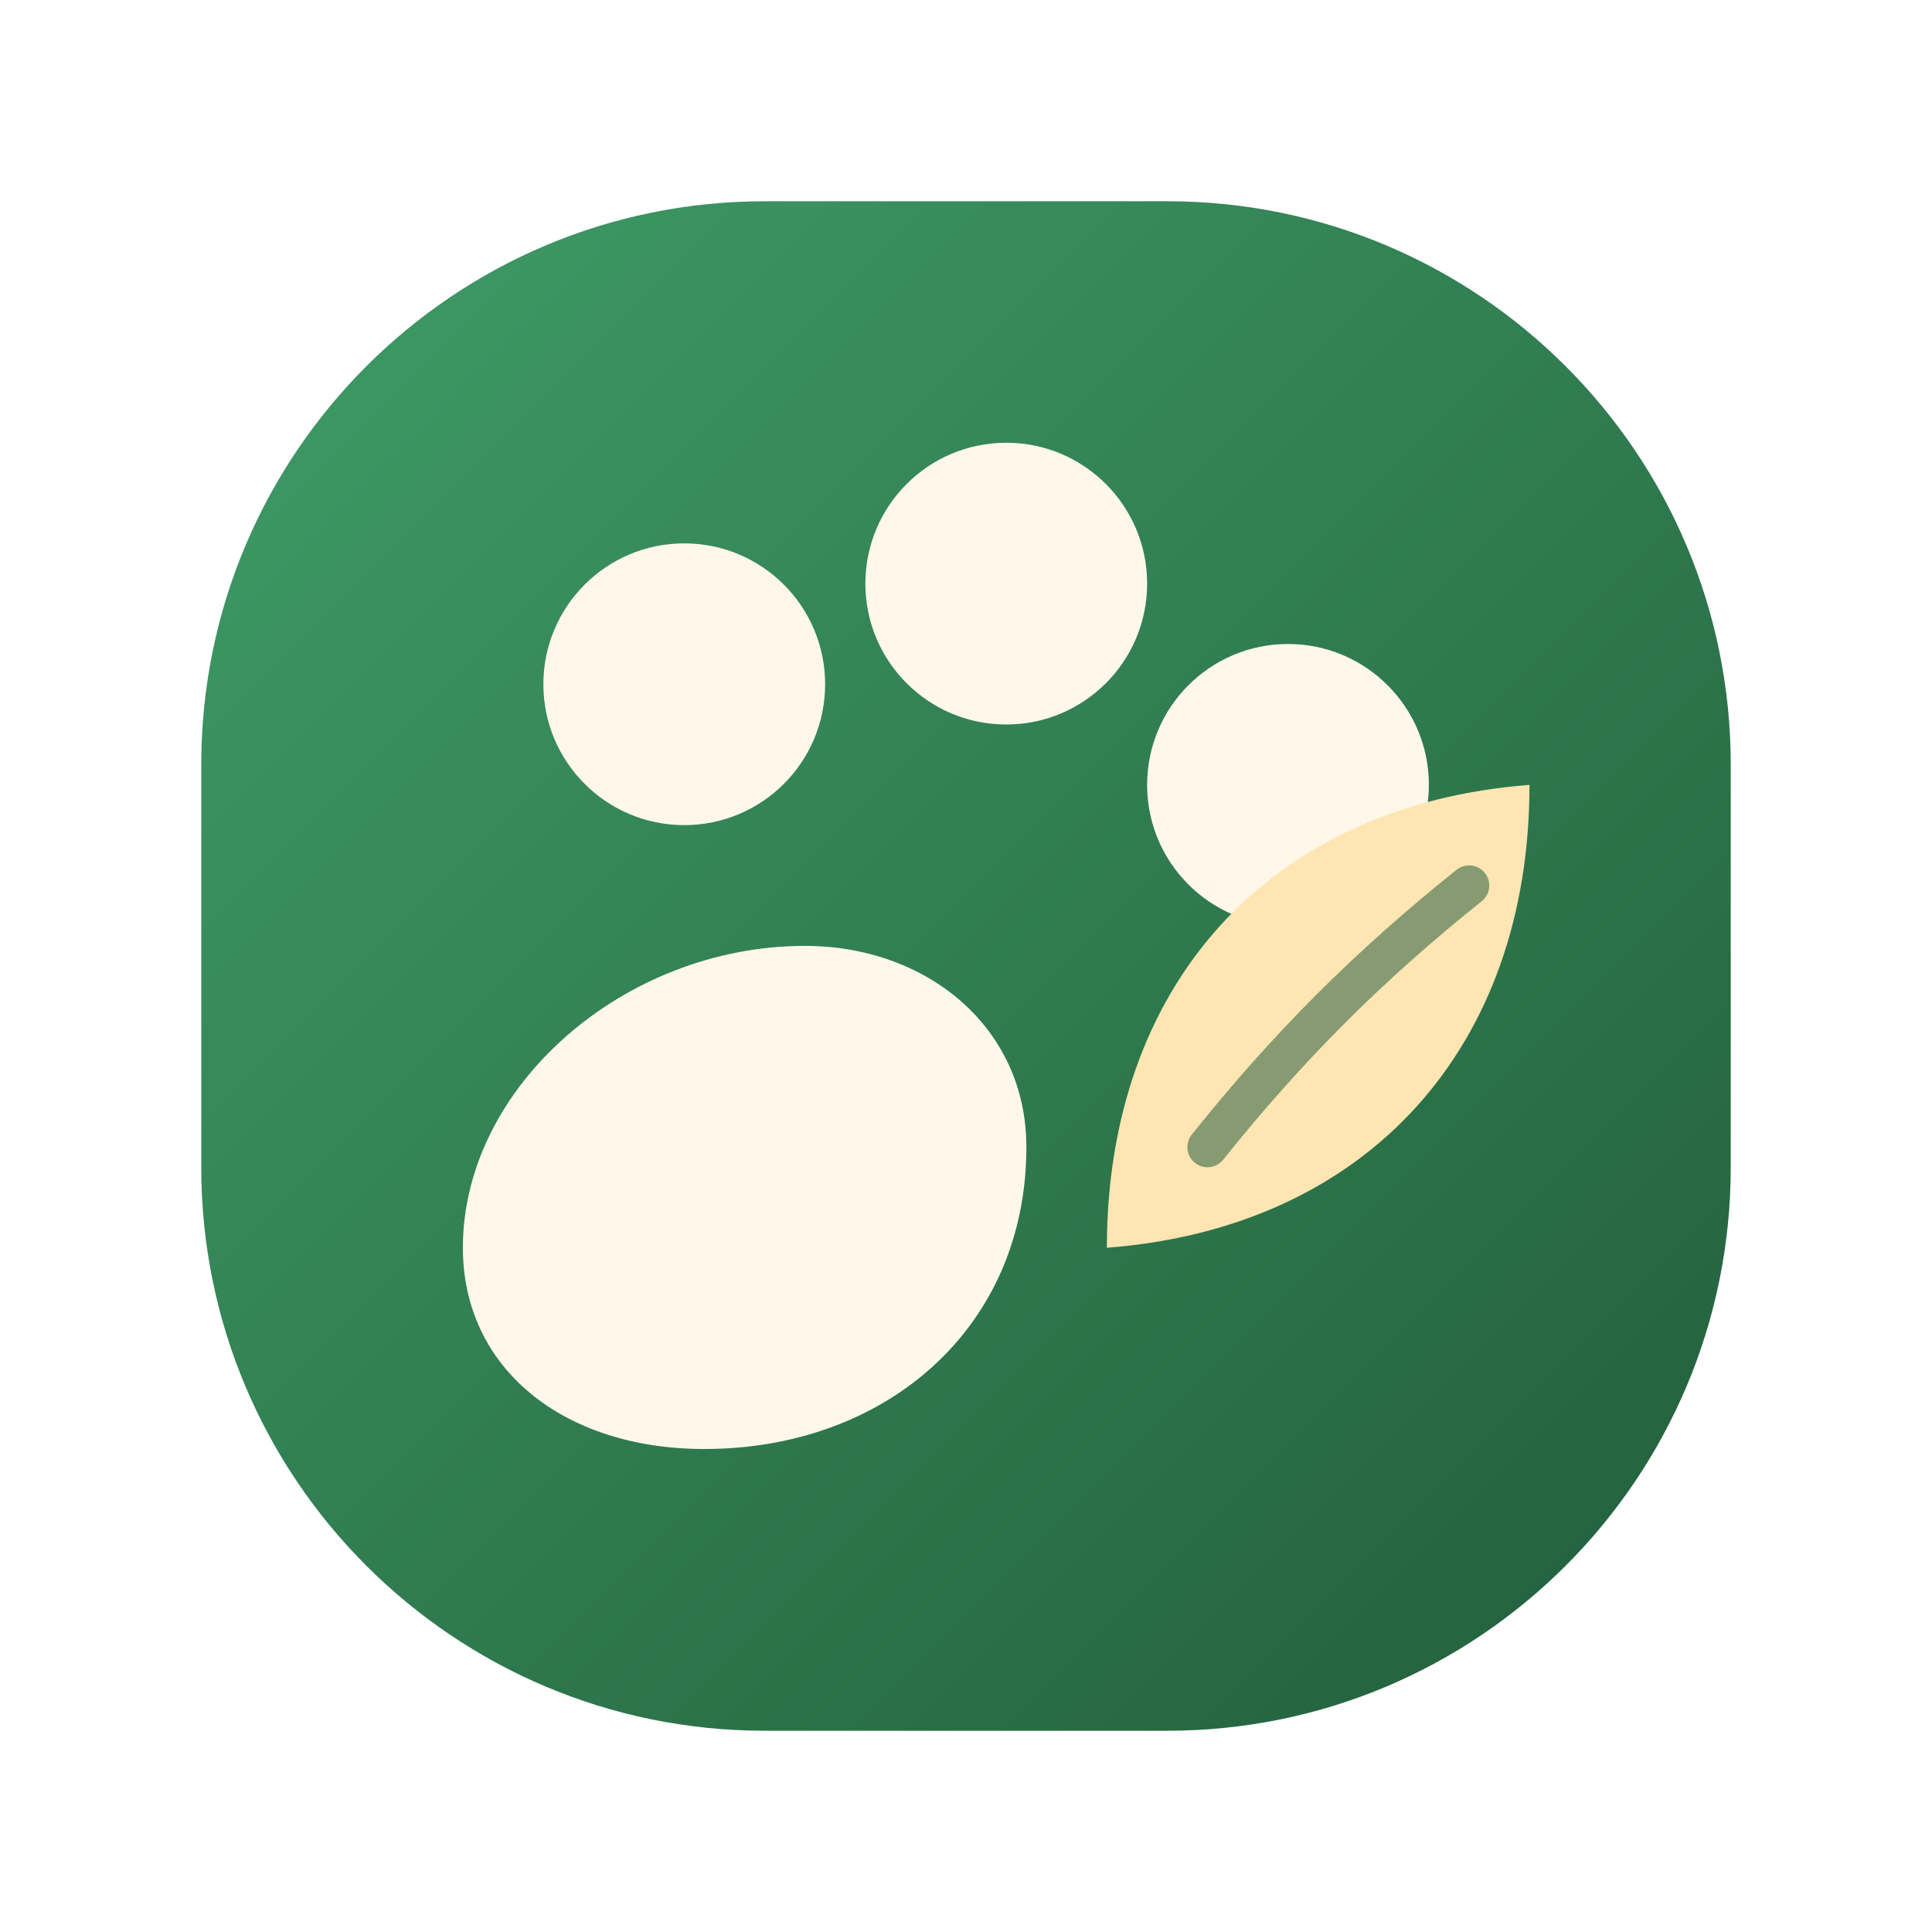
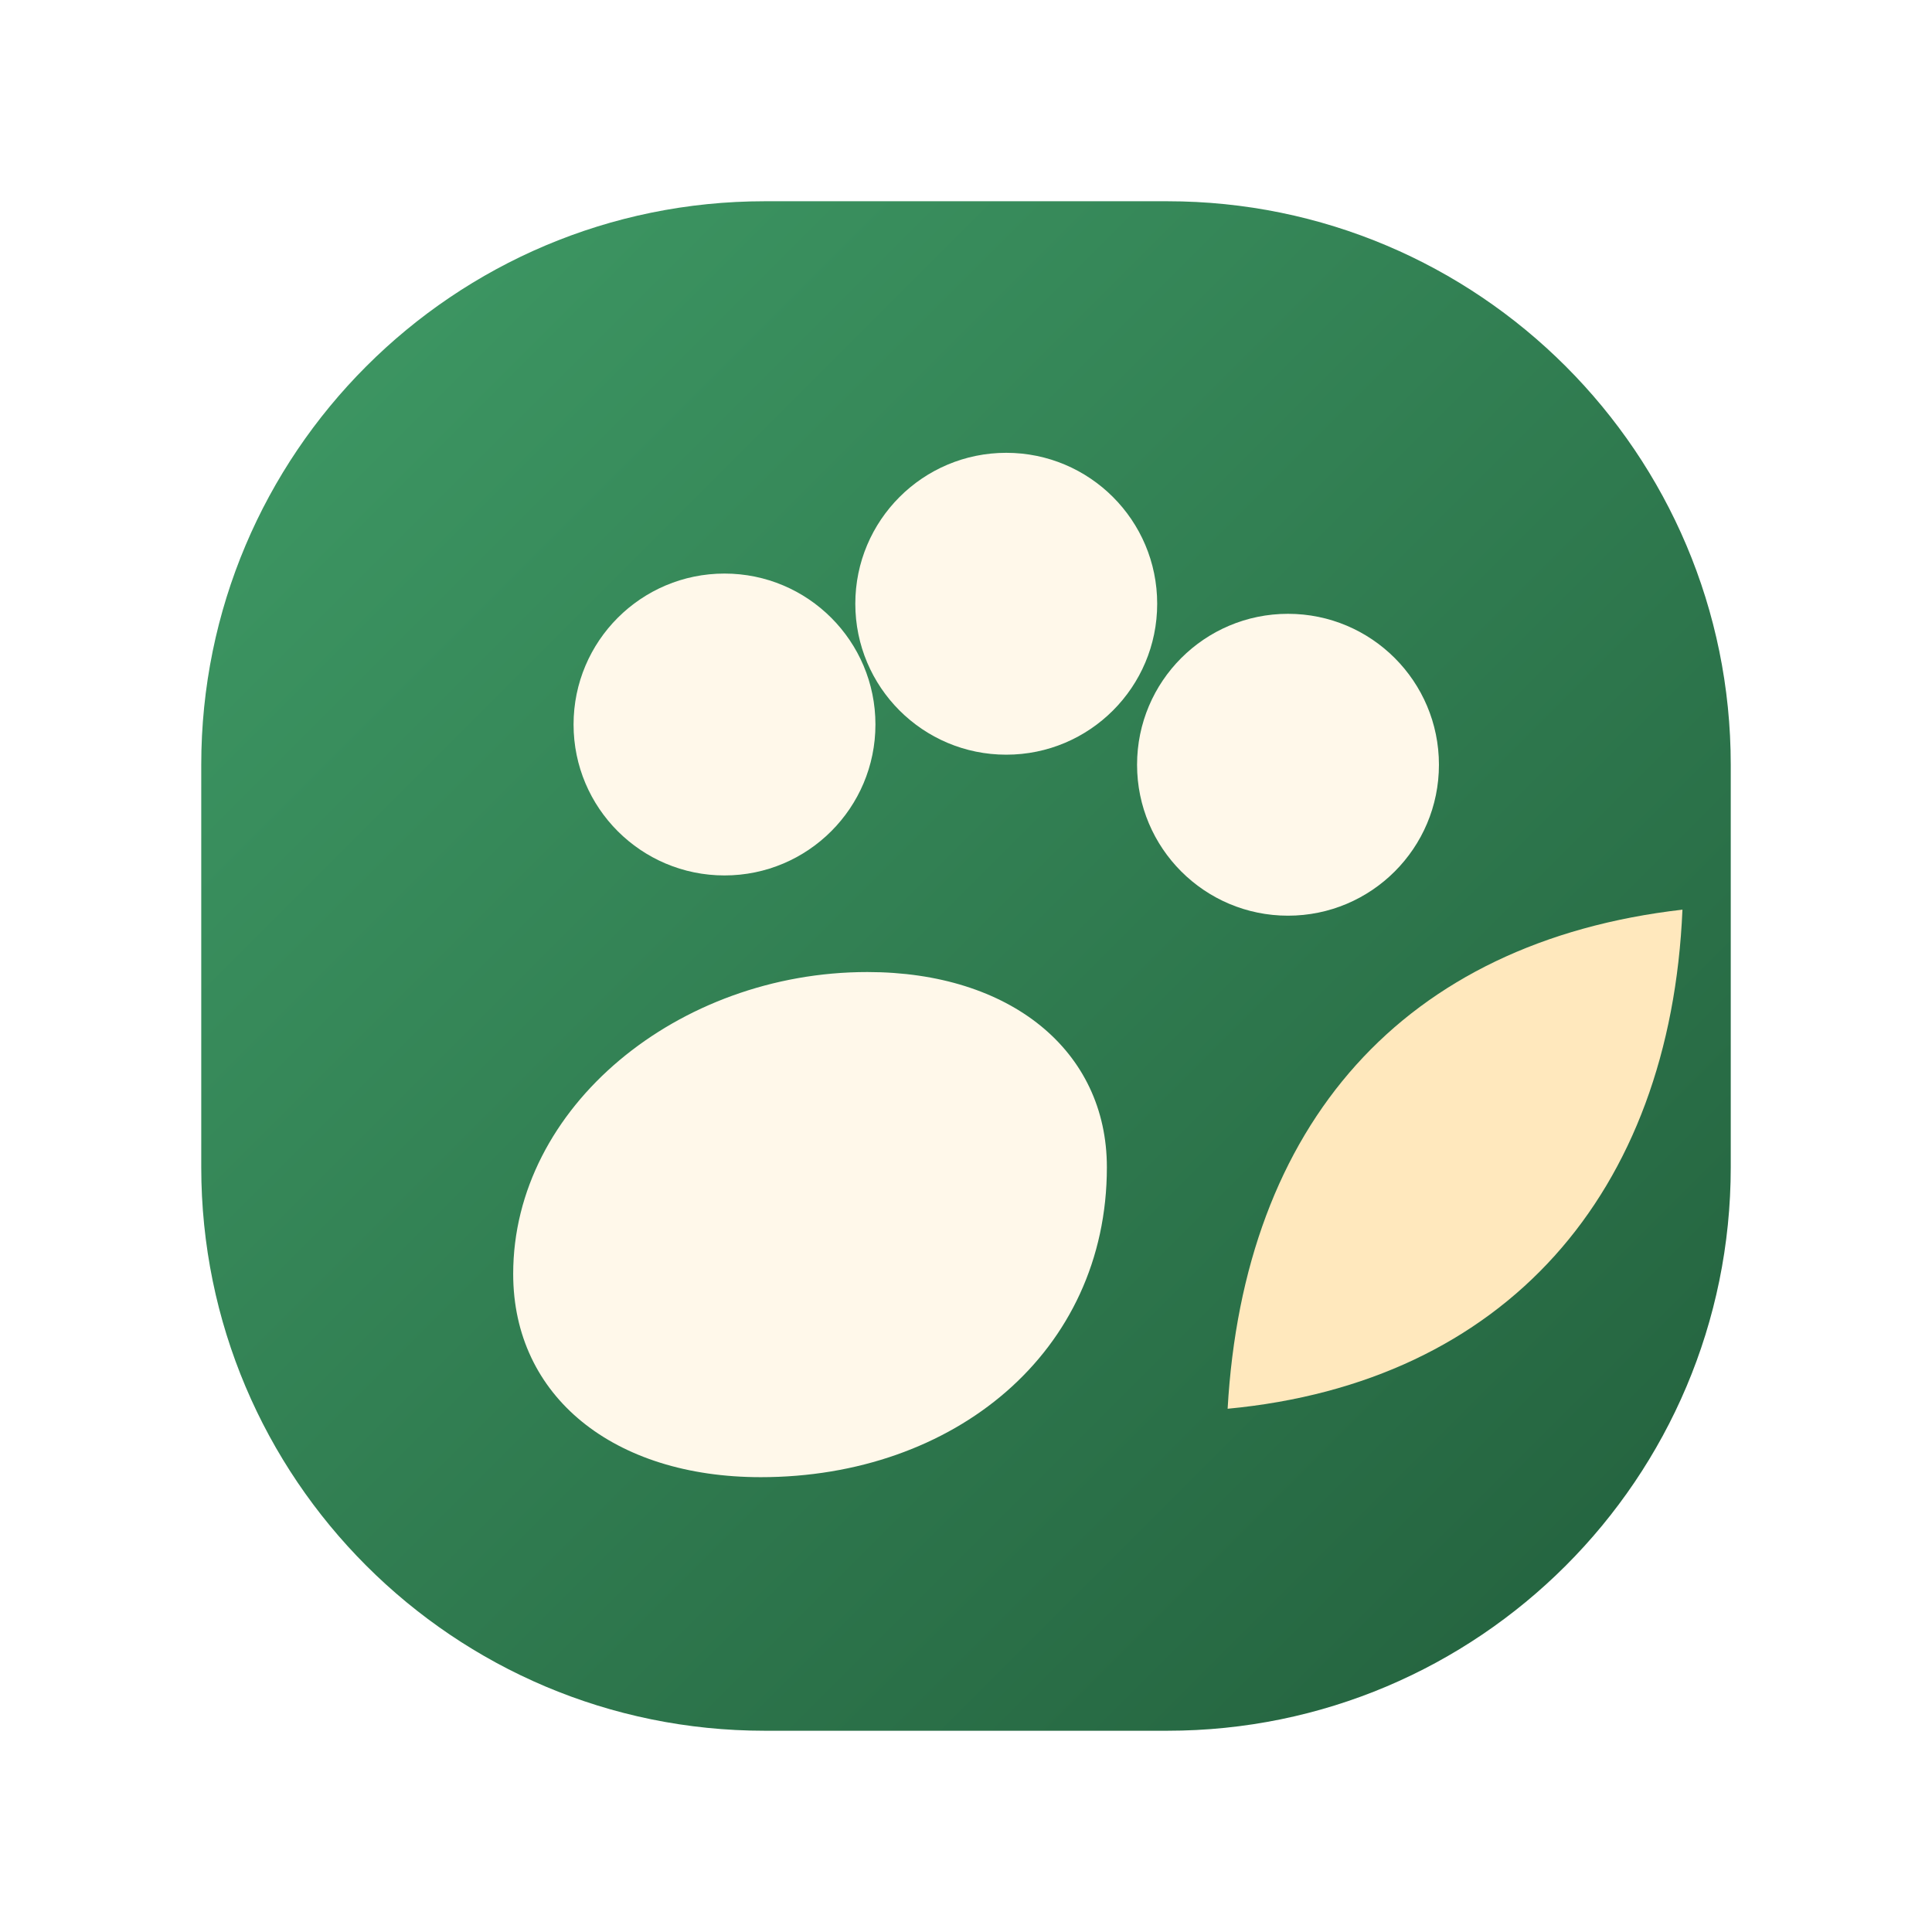
- <svg xmlns="http://www.w3.org/2000/svg" width="96" height="96" viewBox="0 0 96 96" role="img" aria-labelledby="title desc">
+ <svg xmlns="http://www.w3.org/2000/svg" width="96" height="96" viewBox="0 0 96 96" role="img" aria-labelledby="title">
  <defs>
-     <linearGradient id="g" x1="12" y1="12" x2="84" y2="84" gradientUnits="userSpaceOnUse">
+     <linearGradient id="mark" x1="10" y1="10" x2="86" y2="86" gradientUnits="userSpaceOnUse">
      <stop stop-color="#3f9b66" />
      <stop offset="1" stop-color="#225f3c" />
    </linearGradient>
  </defs>
-   <rect x="10" y="10" width="76" height="76" rx="28" fill="url(#g)" />
-   <path d="M51 57c0 9-7 15-16 15-7 0-12-4-12-10 0-8 8-15 17-15 6 0 11 4 11 10Z" fill="#fff8ea" />
-   <circle cx="34" cy="34" r="7" fill="#fff8ea" />
-   <circle cx="50" cy="29" r="7" fill="#fff8ea" />
-   <circle cx="64" cy="39" r="7" fill="#fff8ea" />
-   <path d="M55 62c13-1 21-10 21-23-13 1-21 10-21 23Z" fill="#ffe5b2" />
-   <path d="M60 57c4-5 8-9 13-13" fill="none" stroke="#225f3c" stroke-width="2" stroke-linecap="round" opacity="0.55" />
+   <rect x="10" y="10" width="76" height="76" rx="28" fill="url(#mark)" />
+   <circle cx="36" cy="36" r="7.5" fill="#fff8ea" />
+   <circle cx="50" cy="30" r="7.5" fill="#fff8ea" />
+   <circle cx="64" cy="38" r="7.5" fill="#fff8ea" />
+   <path d="M55 58c0 9.2-7.6 15.4-17.2 15.4-7.3 0-12.3-4-12.3-10.1 0-8.3 8.2-15 17.6-15 7.1 0 11.9 3.9 11.9 9.7Z" fill="#fff8ea" />
+   <path d="M61 70c13.8-1.3 22-10.7 22.6-24.8C69.7 46.8 61.8 55.9 61 70Z" fill="#ffe8bd" />
</svg>
